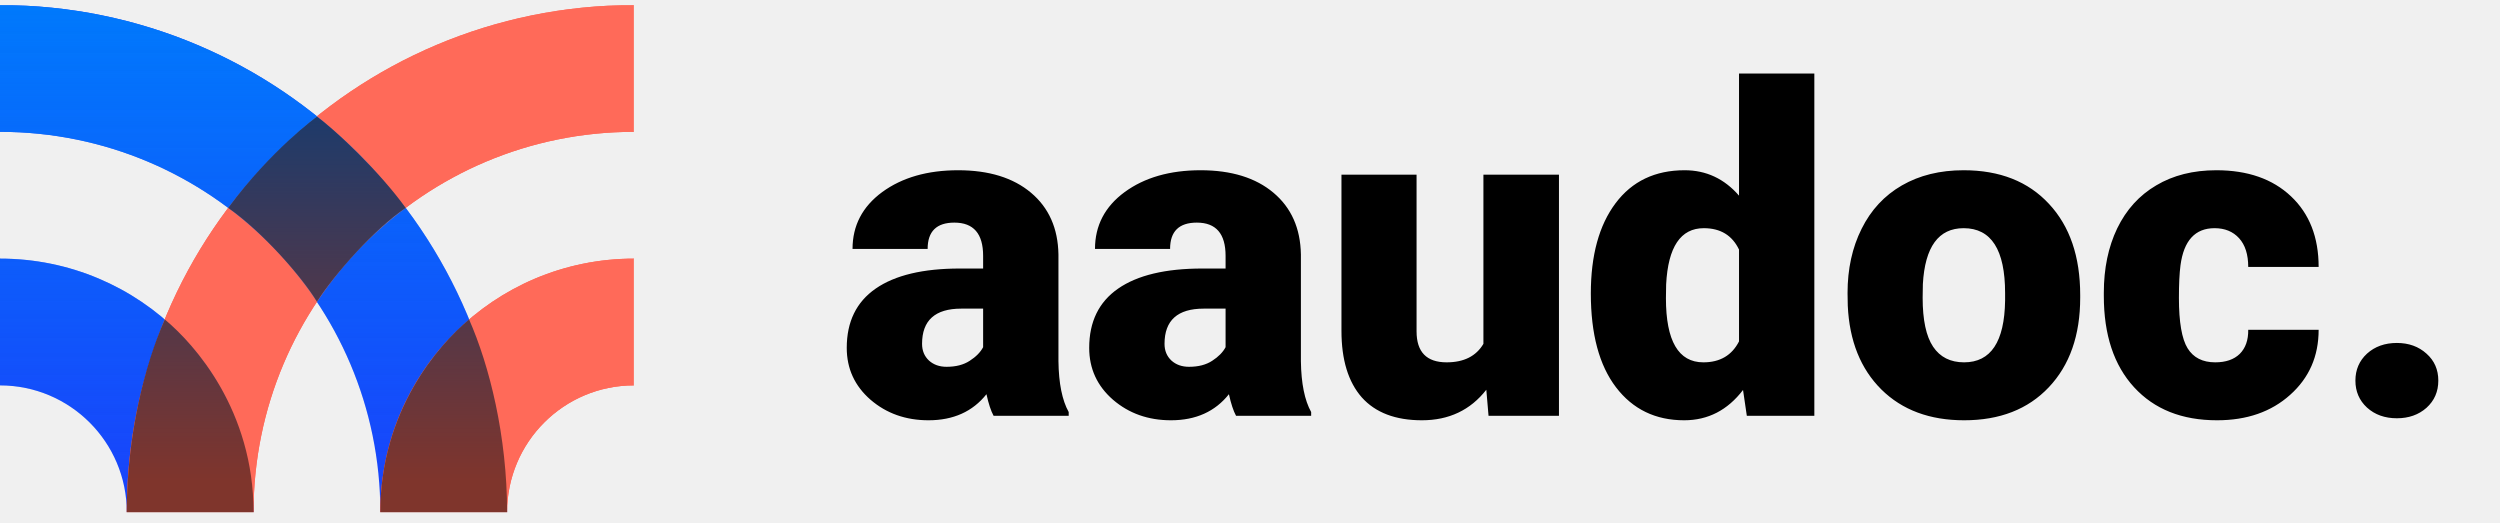
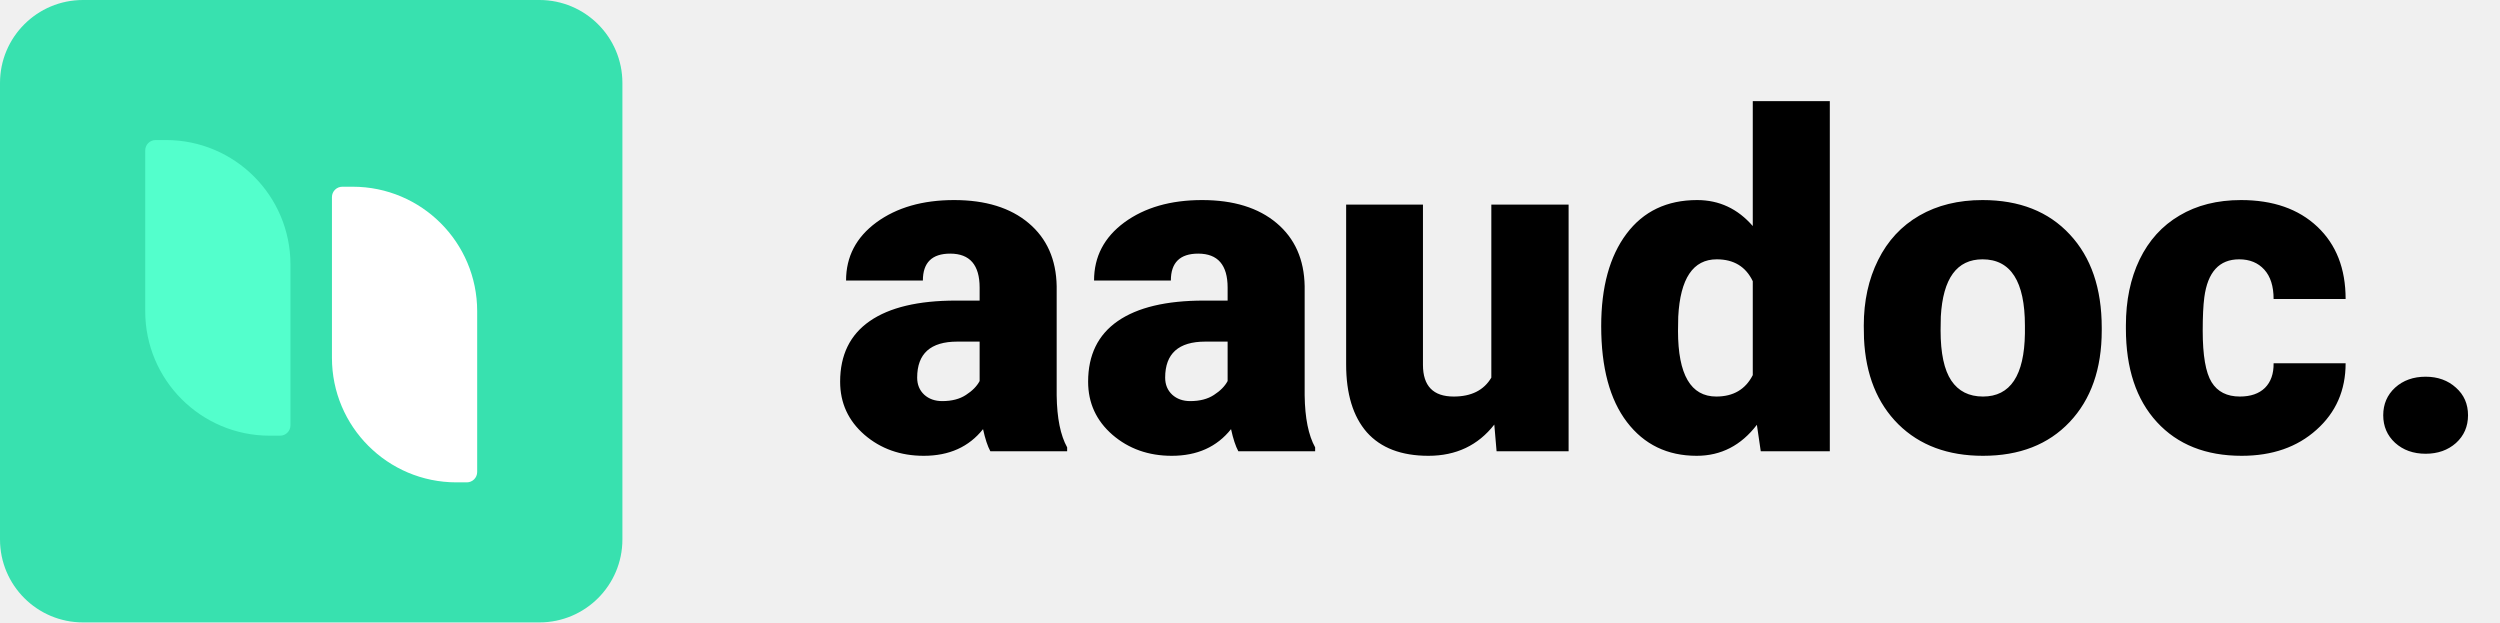
- <svg xmlns="http://www.w3.org/2000/svg" width="493" height="103" viewBox="0 0 493 103" fill="none">
-   <mask id="mask0" mask-type="alpha" maskUnits="userSpaceOnUse" x="0" y="1" width="125" height="100">
-     <rect y="1" width="125" height="100" fill="white" />
-   </mask>
-   <g mask="url(#mask0)">
-     <path fill-rule="evenodd" clip-rule="evenodd" d="M75 101C75 142.421 41.421 176 0 176C-41.421 176 -75 142.421 -75 101C-75 59.579 -41.421 26 0 26C41.421 26 75 59.579 75 101ZM100 101C100 156.228 55.228 201 0 201C-55.228 201 -100 156.228 -100 101C-100 45.772 -55.228 1 0 1C55.228 1 100 45.772 100 101ZM25 101C25 114.807 13.807 126 0 126C-13.807 126 -25 114.807 -25 101C-25 87.193 -13.807 76 0 76C13.807 76 25 87.193 25 101ZM50 101C50 128.614 27.614 151 0 151C-27.614 151 -50 128.614 -50 101C-50 73.386 -27.614 51 0 51C27.614 51 50 73.386 50 101Z" fill="#0032FC" fill-opacity="0.9" />
-     <path fill-rule="evenodd" clip-rule="evenodd" d="M200 101C200 142.421 166.421 176 125 176C83.579 176 50 142.421 50 101C50 59.579 83.579 26 125 26C166.421 26 200 59.579 200 101ZM225 101C225 156.228 180.228 201 125 201C69.772 201 25 156.228 25 101C25 45.772 69.772 1 125 1C180.228 1 225 45.772 225 101ZM150 101C150 114.807 138.807 126 125 126C111.193 126 100 114.807 100 101C100 87.193 111.193 76 125 76C138.807 76 150 87.193 150 101ZM175 101C175 128.614 152.614 151 125 151C97.386 151 75 128.614 75 101C75 73.386 97.386 51 125 51C152.614 51 175 73.386 175 101Z" fill="#FF6A59" />
-     <path fill-rule="evenodd" clip-rule="evenodd" d="M200 101C200 142.421 166.421 176 125 176C83.579 176 50 142.421 50 101C50 59.579 83.579 26 125 26C166.421 26 200 59.579 200 101ZM225 101C225 156.228 180.228 201 125 201C69.772 201 25 156.228 25 101C25 45.772 69.772 1 125 1C180.228 1 225 45.772 225 101ZM150 101C150 114.807 138.807 126 125 126C111.193 126 100 114.807 100 101C100 87.193 111.193 76 125 76C138.807 76 150 87.193 150 101ZM175 101C175 128.614 152.614 151 125 151C97.386 151 75 128.614 75 101C75 73.386 97.386 51 125 51C152.614 51 175 73.386 175 101Z" fill="#FF6A59" />
-     <path fill-rule="evenodd" clip-rule="evenodd" d="M75 101C75 142.421 41.421 176 0 176C-41.421 176 -75 142.421 -75 101C-75 59.579 -41.421 26 0 26C41.421 26 75 59.579 75 101ZM100 101C100 156.228 55.228 201 0 201C-55.228 201 -100 156.228 -100 101C-100 45.772 -55.228 1 0 1C55.228 1 100 45.772 100 101ZM25 101C25 114.807 13.807 126 0 126C-13.807 126 -25 114.807 -25 101C-25 87.193 -13.807 76 0 76C13.807 76 25 87.193 25 101ZM50 101C50 128.614 27.614 151 0 151C-27.614 151 -50 128.614 -50 101C-50 73.386 -27.614 51 0 51C27.614 51 50 73.386 50 101Z" fill="url(#paint0_linear)" />
-   </g>
-   <path d="M45 41C53.5 29.5 62.5 23 62.5 23C66 25.5 75 34 80 41C74 45 66 54 62.5 59.5C59.5 54.5 51.5 45.5 45 41Z" fill="black" fill-opacity="0.5" />
-   <path d="M92.5 63C96.5 72 100 86 100 101H75C75 81 86.5 68 92.5 63Z" fill="black" fill-opacity="0.5" />
-   <path d="M32.5 63C28.5 72 25 86 25 101H50C50 81 38.5 68 32.5 63Z" fill="black" fill-opacity="0.5" />
-   <path d="M195.938 82C195.41 81.033 194.941 79.612 194.531 77.737C191.807 81.165 187.998 82.879 183.105 82.879C178.623 82.879 174.814 81.531 171.68 78.836C168.545 76.111 166.978 72.698 166.978 68.597C166.978 63.44 168.882 59.544 172.69 56.907C176.499 54.27 182.036 52.952 189.302 52.952H193.872V50.447C193.872 46.082 191.982 43.899 188.203 43.899C184.688 43.899 182.93 45.628 182.93 49.085H168.12C168.12 44.485 170.068 40.75 173.965 37.879C177.891 35.008 182.886 33.572 188.95 33.572C195.015 33.572 199.805 35.052 203.32 38.011C206.836 40.97 208.638 45.027 208.726 50.184V71.233C208.784 75.599 209.458 78.939 210.747 81.253V82H195.938ZM186.665 72.332C188.511 72.332 190.034 71.936 191.235 71.145C192.466 70.355 193.345 69.461 193.872 68.465V60.862H189.565C184.409 60.862 181.831 63.177 181.831 67.806C181.831 69.153 182.285 70.252 183.193 71.102C184.102 71.922 185.259 72.332 186.665 72.332ZM243.75 82C243.223 81.033 242.754 79.612 242.344 77.737C239.619 81.165 235.811 82.879 230.918 82.879C226.436 82.879 222.627 81.531 219.492 78.836C216.357 76.111 214.79 72.698 214.79 68.597C214.79 63.44 216.694 59.544 220.503 56.907C224.312 54.27 229.849 52.952 237.114 52.952H241.685V50.447C241.685 46.082 239.795 43.899 236.016 43.899C232.5 43.899 230.742 45.628 230.742 49.085H215.933C215.933 44.485 217.881 40.75 221.777 37.879C225.703 35.008 230.698 33.572 236.763 33.572C242.827 33.572 247.617 35.052 251.133 38.011C254.648 40.97 256.45 45.027 256.538 50.184V71.233C256.597 75.599 257.271 78.939 258.56 81.253V82H243.75ZM234.478 72.332C236.323 72.332 237.847 71.936 239.048 71.145C240.278 70.355 241.157 69.461 241.685 68.465V60.862H237.378C232.222 60.862 229.644 63.177 229.644 67.806C229.644 69.153 230.098 70.252 231.006 71.102C231.914 71.922 233.071 72.332 234.478 72.332ZM293.101 76.858C289.966 80.872 285.732 82.879 280.4 82.879C275.186 82.879 271.23 81.37 268.535 78.353C265.869 75.306 264.536 70.94 264.536 65.257V34.451H279.346V65.345C279.346 69.417 281.323 71.453 285.278 71.453C288.677 71.453 291.094 70.237 292.529 67.806V34.451H307.427V82H293.54L293.101 76.858ZM313.711 57.874C313.711 50.345 315.337 44.412 318.589 40.076C321.841 35.74 326.382 33.572 332.212 33.572C336.46 33.572 340.034 35.242 342.935 38.582V14.5H357.788V82H344.473L343.726 76.902C340.679 80.887 336.812 82.879 332.124 82.879C326.47 82.879 321.987 80.711 318.677 76.375C315.366 72.039 313.711 65.872 313.711 57.874ZM328.521 58.797C328.521 67.234 330.981 71.453 335.903 71.453C339.185 71.453 341.528 70.076 342.935 67.322V49.217C341.587 46.404 339.272 44.998 335.991 44.998C331.421 44.998 328.945 48.69 328.564 56.072L328.521 58.797ZM364.336 57.786C364.336 53.04 365.259 48.821 367.104 45.13C368.95 41.409 371.602 38.553 375.059 36.56C378.516 34.568 382.573 33.572 387.231 33.572C394.351 33.572 399.961 35.784 404.062 40.208C408.164 44.602 410.215 50.594 410.215 58.182V58.709C410.215 66.121 408.149 72.01 404.019 76.375C399.917 80.711 394.351 82.879 387.319 82.879C380.552 82.879 375.117 80.857 371.016 76.814C366.914 72.742 364.702 67.234 364.38 60.291L364.336 57.786ZM379.146 58.709C379.146 63.103 379.834 66.326 381.211 68.377C382.588 70.428 384.624 71.453 387.319 71.453C392.593 71.453 395.288 67.395 395.405 59.28V57.786C395.405 49.261 392.681 44.998 387.231 44.998C382.28 44.998 379.6 48.675 379.189 56.028L379.146 58.709ZM436.846 71.453C438.926 71.453 440.537 70.897 441.68 69.783C442.822 68.641 443.379 67.059 443.35 65.037H457.236C457.236 70.252 455.361 74.529 451.611 77.869C447.891 81.209 443.086 82.879 437.197 82.879C430.283 82.879 424.834 80.711 420.85 76.375C416.865 72.039 414.873 66.033 414.873 58.357V57.742C414.873 52.938 415.752 48.704 417.51 45.042C419.297 41.351 421.86 38.523 425.2 36.56C428.54 34.568 432.495 33.572 437.065 33.572C443.247 33.572 448.154 35.286 451.787 38.714C455.42 42.142 457.236 46.785 457.236 52.645H443.35C443.35 50.184 442.749 48.294 441.548 46.976C440.347 45.657 438.735 44.998 436.714 44.998C432.876 44.998 430.635 47.444 429.99 52.337C429.785 53.89 429.683 56.028 429.683 58.753C429.683 63.528 430.254 66.839 431.396 68.685C432.539 70.53 434.355 71.453 436.846 71.453ZM472.661 67.63C475.005 67.63 476.953 68.333 478.506 69.739C480.059 71.116 480.835 72.889 480.835 75.057C480.835 77.225 480.059 79.012 478.506 80.418C476.953 81.795 475.005 82.483 472.661 82.483C470.288 82.483 468.325 81.78 466.772 80.374C465.249 78.968 464.487 77.195 464.487 75.057C464.487 72.918 465.249 71.145 466.772 69.739C468.325 68.333 470.288 67.63 472.661 67.63Z" fill="black" />
-   <defs>
-     <linearGradient id="paint0_linear" x1="0" y1="1" x2="0" y2="201" gradientUnits="userSpaceOnUse">
-       <stop stop-color="#0079FC" />
-       <stop offset="0.469" stop-color="#0079FC" stop-opacity="0" />
-     </linearGradient>
-   </defs>
+ <svg xmlns="http://www.w3.org/2000/svg" width="482" height="120" viewBox="0 0 482 120" fill="none">
+   <path d="M190.938 87C190.41 86.033 189.941 84.612 189.531 82.737C186.807 86.165 182.998 87.879 178.105 87.879C173.623 87.879 169.814 86.531 166.68 83.836C163.545 81.111 161.978 77.698 161.978 73.597C161.978 68.44 163.882 64.544 167.69 61.907C171.499 59.27 177.036 57.952 184.302 57.952H188.872V55.447C188.872 51.082 186.982 48.899 183.203 48.899C179.688 48.899 177.93 50.628 177.93 54.085H163.12C163.12 49.485 165.068 45.75 168.965 42.879C172.891 40.008 177.886 38.572 183.95 38.572C190.015 38.572 194.805 40.052 198.32 43.011C201.836 45.97 203.638 50.027 203.726 55.184V76.233C203.784 80.599 204.458 83.939 205.747 86.253V87H190.938ZM181.665 77.332C183.511 77.332 185.034 76.936 186.235 76.145C187.466 75.355 188.345 74.461 188.872 73.465V65.862H184.565C179.409 65.862 176.831 68.177 176.831 72.806C176.831 74.153 177.285 75.252 178.193 76.102C179.102 76.922 180.259 77.332 181.665 77.332ZM238.75 87C238.223 86.033 237.754 84.612 237.344 82.737C234.619 86.165 230.811 87.879 225.918 87.879C221.436 87.879 217.627 86.531 214.492 83.836C211.357 81.111 209.79 77.698 209.79 73.597C209.79 68.44 211.694 64.544 215.503 61.907C219.312 59.27 224.849 57.952 232.114 57.952H236.685V55.447C236.685 51.082 234.795 48.899 231.016 48.899C227.5 48.899 225.742 50.628 225.742 54.085H210.933C210.933 49.485 212.881 45.75 216.777 42.879C220.703 40.008 225.698 38.572 231.763 38.572C237.827 38.572 242.617 40.052 246.133 43.011C249.648 45.97 251.45 50.027 251.538 55.184V76.233C251.597 80.599 252.271 83.939 253.56 86.253V87H238.75ZM229.478 77.332C231.323 77.332 232.847 76.936 234.048 76.145C235.278 75.355 236.157 74.461 236.685 73.465V65.862H232.378C227.222 65.862 224.644 68.177 224.644 72.806C224.644 74.153 225.098 75.252 226.006 76.102C226.914 76.922 228.071 77.332 229.478 77.332ZM288.101 81.858C284.966 85.872 280.732 87.879 275.4 87.879C270.186 87.879 266.23 86.37 263.535 83.353C260.869 80.306 259.536 75.94 259.536 70.257V39.451H274.346V70.345C274.346 74.417 276.323 76.453 280.278 76.453C283.677 76.453 286.094 75.237 287.529 72.806V39.451H302.427V87H288.54L288.101 81.858ZM308.711 62.874C308.711 55.345 310.337 49.412 313.589 45.076C316.841 40.74 321.382 38.572 327.212 38.572C331.46 38.572 335.034 40.242 337.935 43.582V19.5H352.788V87H339.473L338.726 81.902C335.679 85.887 331.812 87.879 327.124 87.879C321.47 87.879 316.987 85.711 313.677 81.375C310.366 77.039 308.711 70.872 308.711 62.874ZM323.521 63.797C323.521 72.234 325.981 76.453 330.903 76.453C334.185 76.453 336.528 75.076 337.935 72.322V54.217C336.587 51.404 334.272 49.998 330.991 49.998C326.421 49.998 323.945 53.69 323.564 61.072L323.521 63.797ZM359.336 62.786C359.336 58.04 360.259 53.821 362.104 50.13C363.95 46.409 366.602 43.553 370.059 41.56C373.516 39.568 377.573 38.572 382.231 38.572C389.351 38.572 394.961 40.784 399.062 45.208C403.164 49.602 405.215 55.594 405.215 63.182V63.709C405.215 71.121 403.149 77.01 399.019 81.375C394.917 85.711 389.351 87.879 382.319 87.879C375.552 87.879 370.117 85.857 366.016 81.814C361.914 77.742 359.702 72.234 359.38 65.291L359.336 62.786ZM374.146 63.709C374.146 68.103 374.834 71.326 376.211 73.377C377.588 75.428 379.624 76.453 382.319 76.453C387.593 76.453 390.288 72.395 390.405 64.28V62.786C390.405 54.261 387.681 49.998 382.231 49.998C377.28 49.998 374.6 53.675 374.189 61.028L374.146 63.709ZM431.846 76.453C433.926 76.453 435.537 75.897 436.68 74.783C437.822 73.641 438.379 72.059 438.35 70.037H452.236C452.236 75.252 450.361 79.529 446.611 82.869C442.891 86.209 438.086 87.879 432.197 87.879C425.283 87.879 419.834 85.711 415.85 81.375C411.865 77.039 409.873 71.033 409.873 63.357V62.742C409.873 57.938 410.752 53.704 412.51 50.042C414.297 46.351 416.86 43.523 420.2 41.56C423.54 39.568 427.495 38.572 432.065 38.572C438.247 38.572 443.154 40.286 446.787 43.714C450.42 47.142 452.236 51.785 452.236 57.645H438.35C438.35 55.184 437.749 53.294 436.548 51.976C435.347 50.657 433.735 49.998 431.714 49.998C427.876 49.998 425.635 52.444 424.99 57.337C424.785 58.89 424.683 61.028 424.683 63.753C424.683 68.528 425.254 71.839 426.396 73.685C427.539 75.53 429.355 76.453 431.846 76.453ZM467.661 72.63C470.005 72.63 471.953 73.333 473.506 74.739C475.059 76.116 475.835 77.889 475.835 80.057C475.835 82.225 475.059 84.012 473.506 85.418C471.953 86.795 470.005 87.483 467.661 87.483C465.288 87.483 463.325 86.78 461.772 85.374C460.249 83.968 459.487 82.195 459.487 80.057C459.487 77.918 460.249 76.145 461.772 74.739C463.325 73.333 465.288 72.63 467.661 72.63Z" fill="black" />
+   <rect width="120" height="120" rx="16" fill="#38E1AF" />
+   <path d="M28 29C28 27.895 28.895 27 30 27H32C45.255 27 56 37.745 56 51V82C56 83.105 55.105 84 54 84H52C38.745 84 28 73.255 28 60V29Z" fill="#53FFCC" />
+   <path d="M64 38C64 36.895 64.895 36 66 36H68C81.255 36 92 46.745 92 60V91C92 92.105 91.105 93 90 93H88C74.745 93 64 82.255 64 69V38Z" fill="white" />
</svg>
